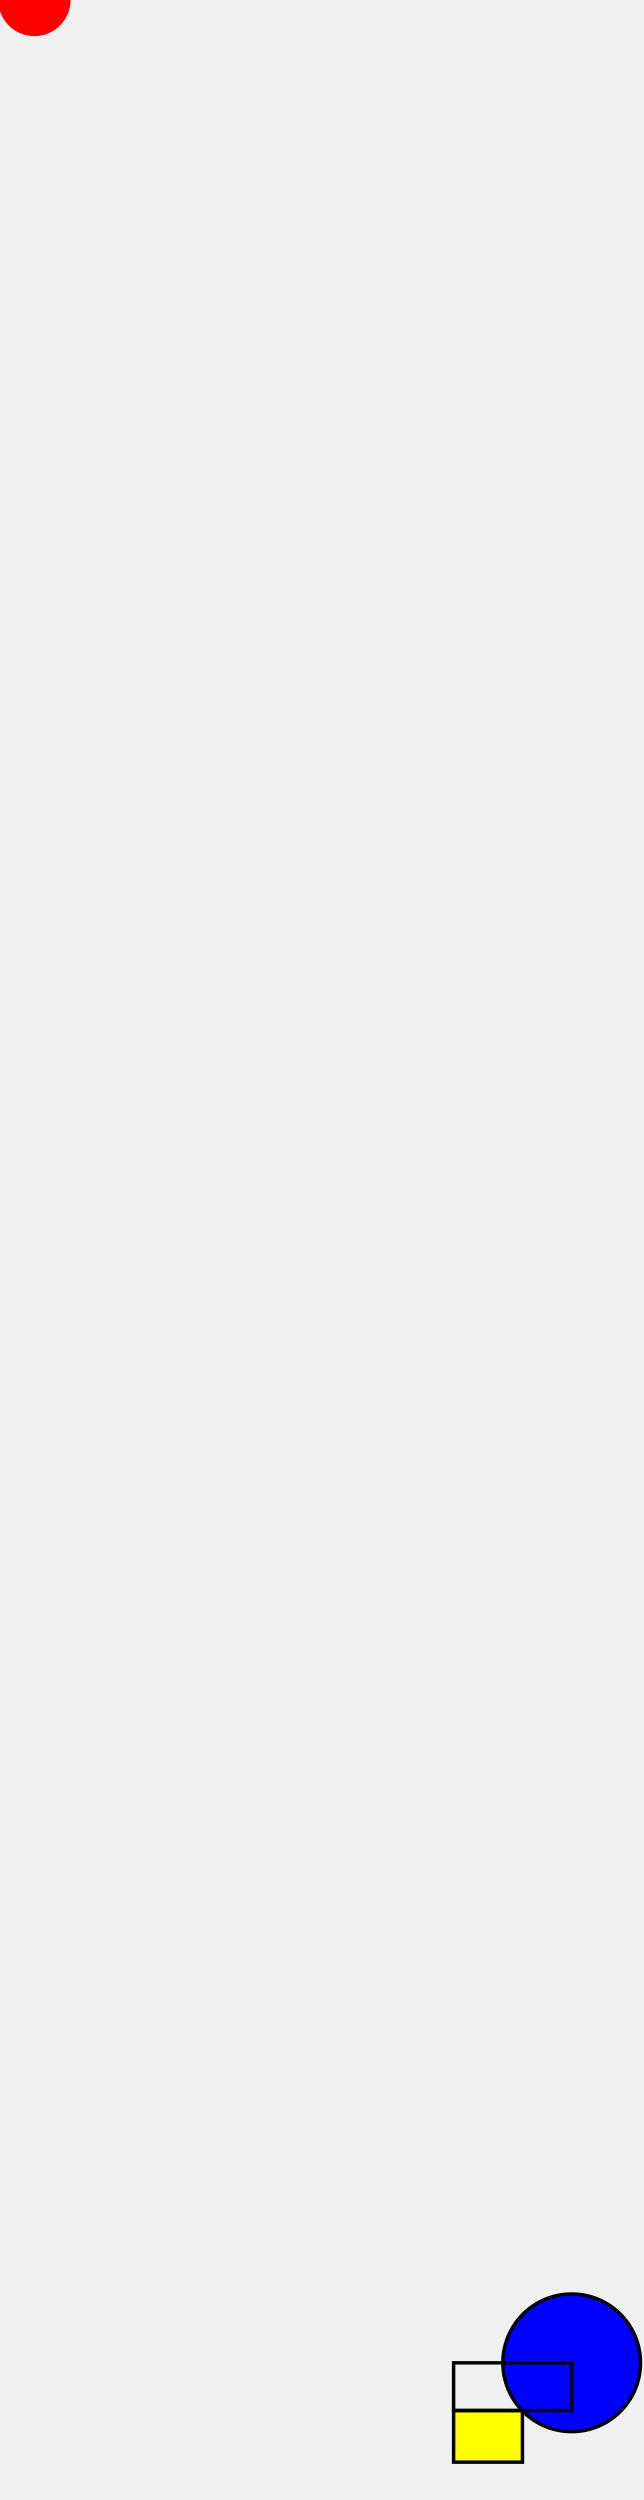
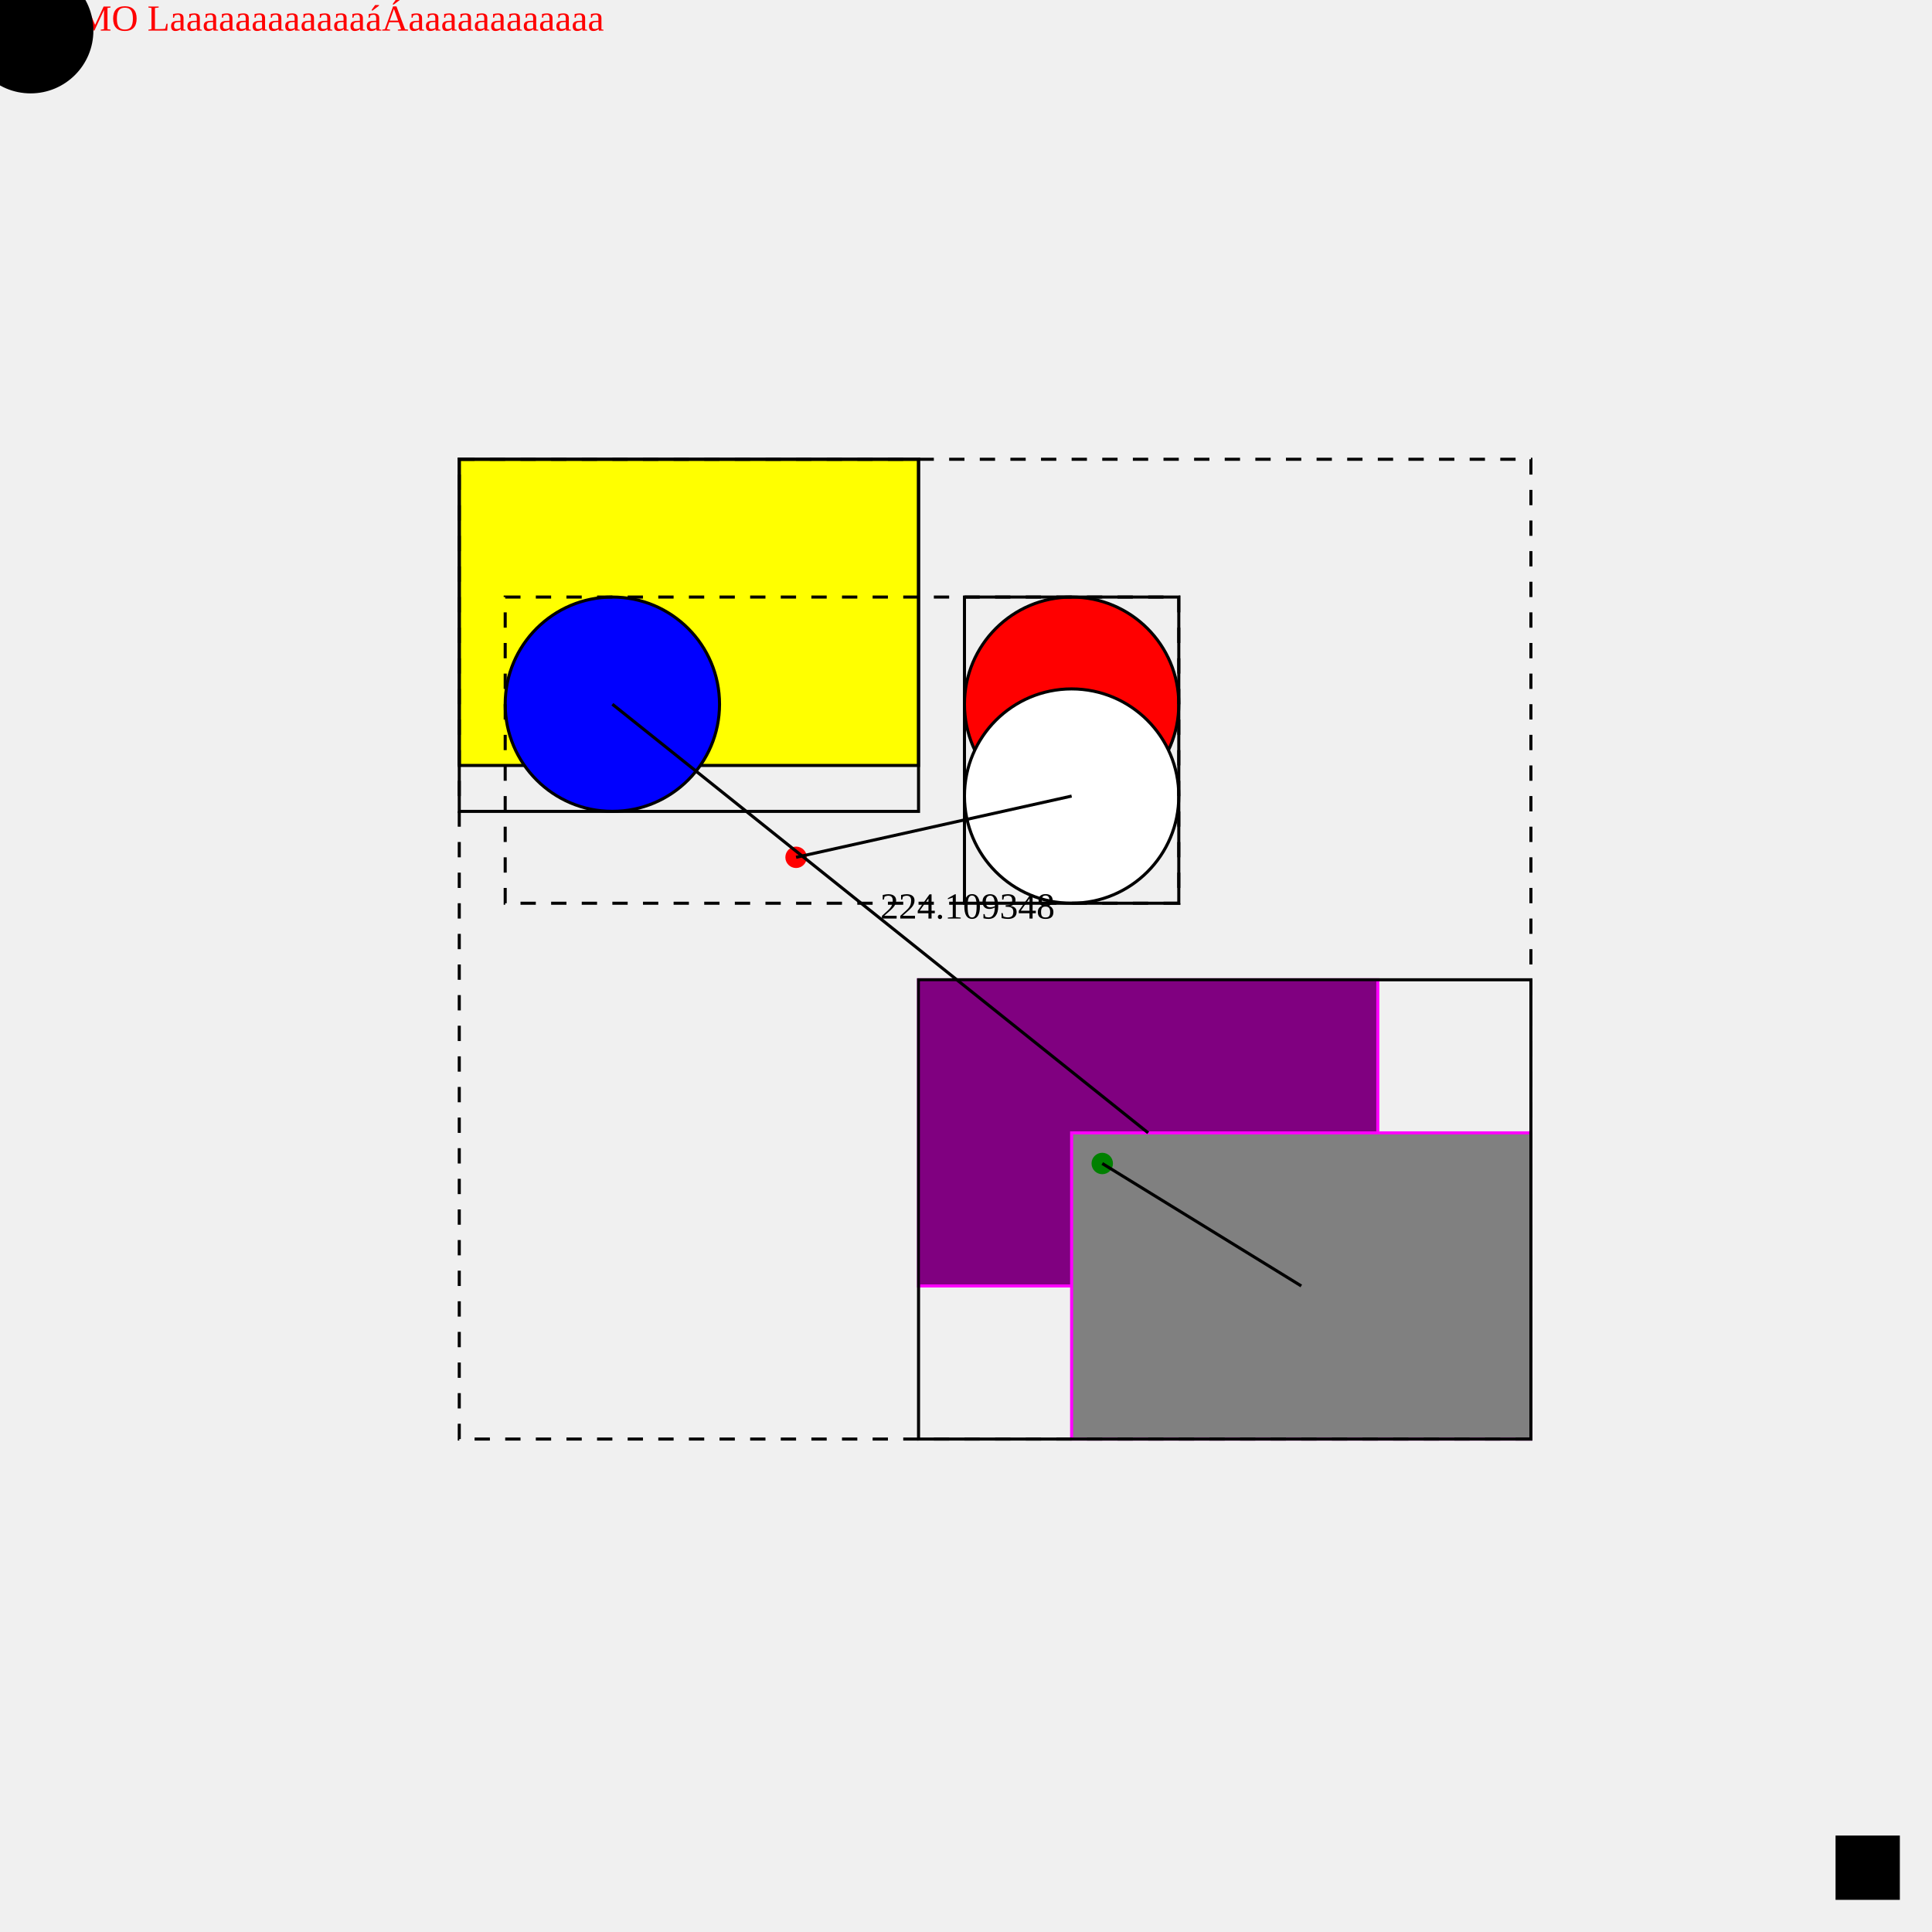
<svg>
-   <circle cx="10" cy="0" r="10" stroke="red" fill="red" />
-   <rect x="131.794" y="700.36" width="20" height="15" stroke="black" fill="yellow" stroke-dasharray="0" />
-   <circle cx="166.1" cy="686.5" r="20" stroke="black" fill="blue" />
-   <rect x="131.794" y="686.5" width="34.306" height="13.86" stroke="black" fill="none" stroke-dasharray="0" />
+   <text x="10" y="10" fill="red"> VAMO LaaaaaaaaaaaaáÁaaaaaaaaaaaa</text>
+   <circle cx="10" cy="10" r="20" stroke="black" fill="black" stroke-width="1" />
+   <rect x="600" y="600" width="20" height="20" stroke="black" fill="black" stroke-dasharray="0" stroke-width="1" />
+   <rect x="150" y="150" width="150" height="100" stroke="black" fill="yellow" stroke-dasharray="0" stroke-width="1" />
+   <circle cx="200" cy="230" r="35" stroke="black" fill="blue" stroke-width="1" />
+   <rect x="300" y="320" width="150" height="100" stroke="magenta" fill="purple" stroke-dasharray="0" stroke-width="1" />
+   <rect x="350" y="370" width="150" height="100" stroke="magenta" fill="grey" stroke-dasharray="0" stroke-width="1" />
+   <circle cx="350" cy="230" r="35" stroke="black" fill="red" stroke-width="1" />
+   <circle cx="350" cy="260" r="35" stroke="black" fill="white" stroke-width="1" />
+   <rect x="150" y="150" width="150" height="115" stroke="black" fill="none" stroke-dasharray="0" stroke-width="1" />
+   <rect x="300" y="320" width="200" height="150" stroke="black" fill="none" stroke-dasharray="0" stroke-width="1" />
+   <rect x="315" y="195" width="70" height="100" stroke="black" fill="none" stroke-dasharray="0" stroke-width="1" />
+   <rect x="150" y="150" width="350" height="320" stroke="black" fill="none" stroke-dasharray="5" stroke-width="1" />
+   <rect x="165" y="195" width="220" height="100" stroke="black" fill="none" stroke-dasharray="5" stroke-width="1" />
+   <circle cx="260" cy="280" r="3" stroke="red" fill="red" stroke-width="1" />
+   <line x1="350" y1="260" x2="260" y2="280" stroke="black" />
+   <circle cx="360" cy="380" r="3" stroke="green" fill="green" stroke-width="1" />
+   <line x1="425" y1="420" x2="360" y2="380" stroke="black" />
+   <line x1="200" y1="230" x2="375" y2="370" stroke="black" />
+   <text x="287.5" y="300" fill="black">224.109348</text>
</svg>
